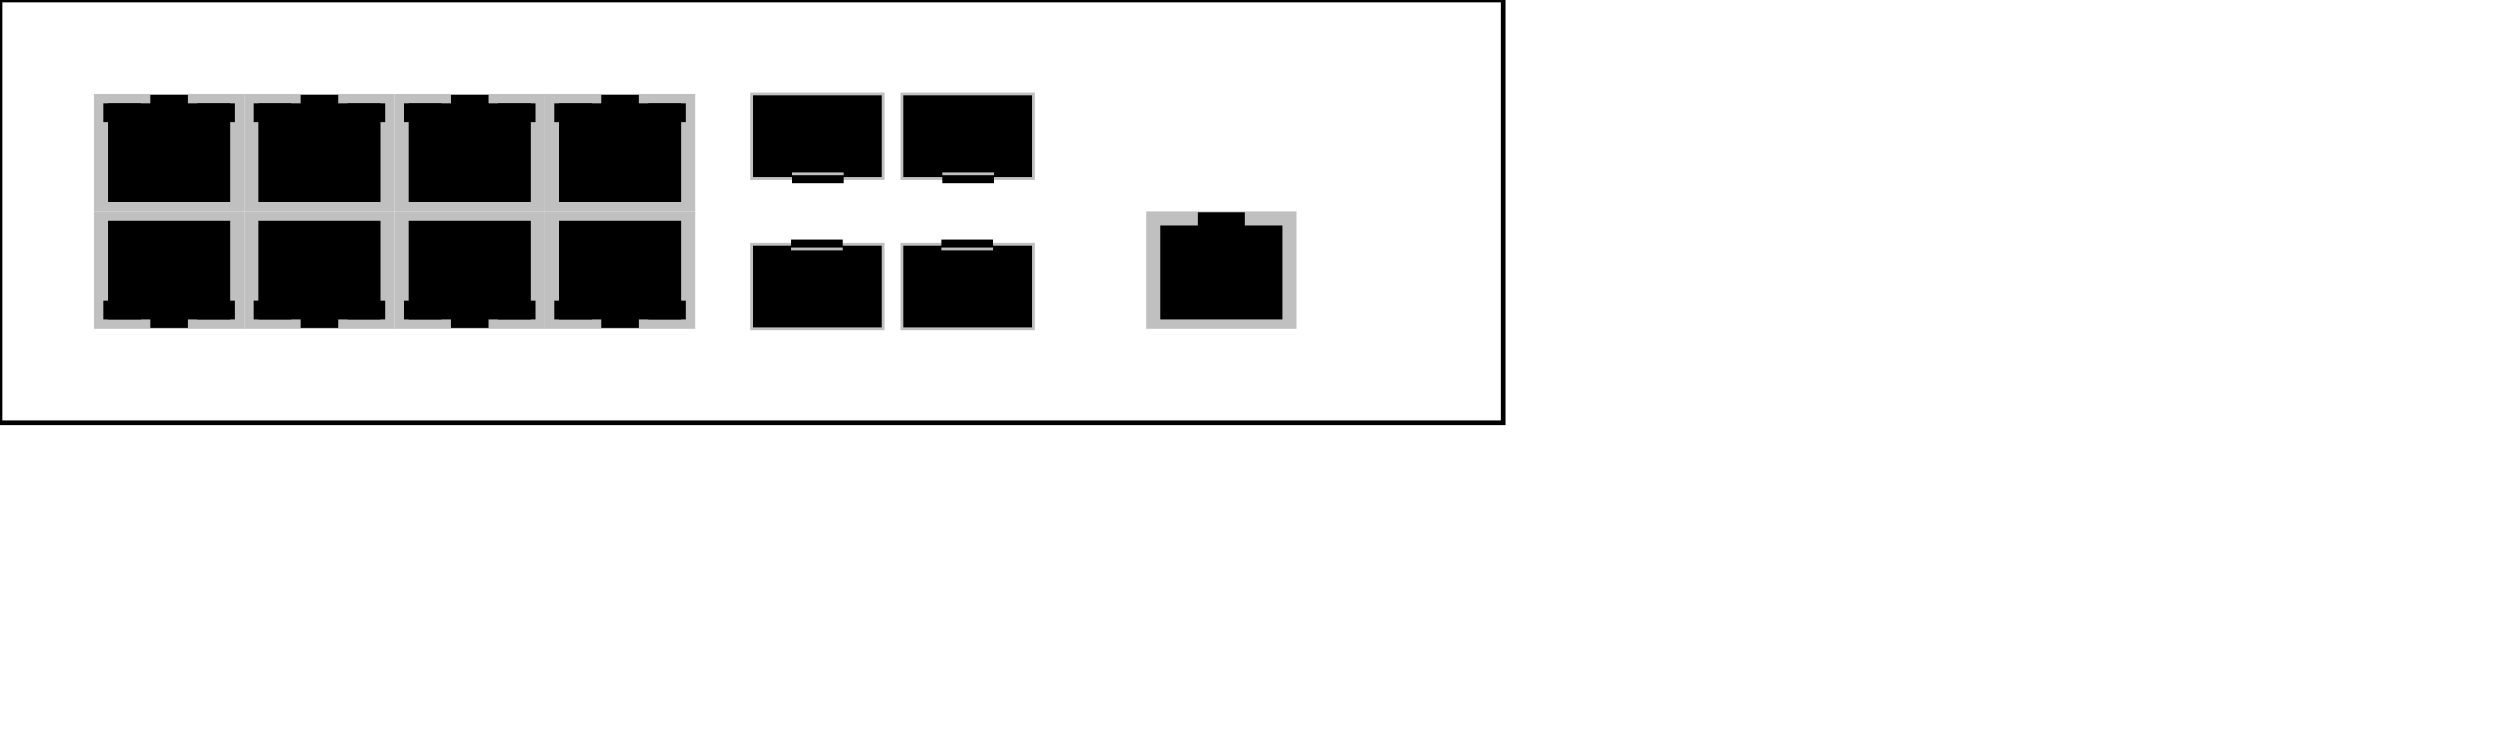
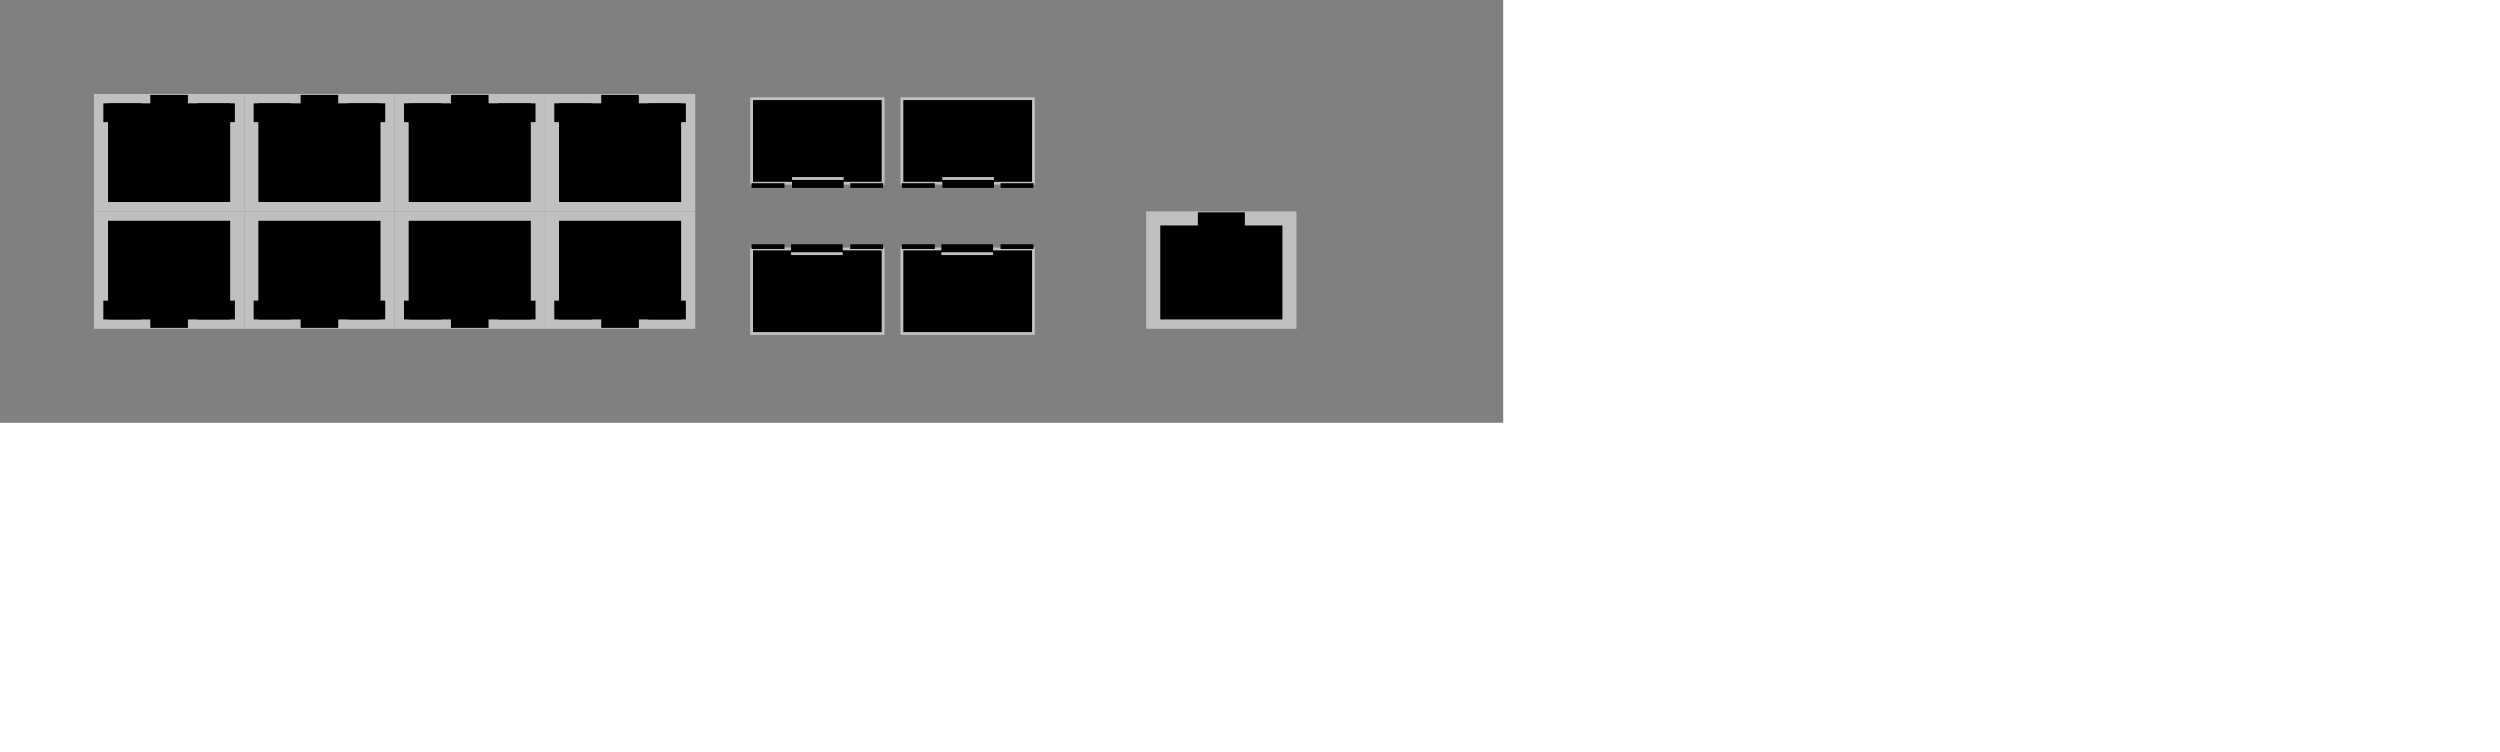
<svg xmlns="http://www.w3.org/2000/svg" width="2661" height="800">
  <style>
    .global {
      fill: transparent;
      stroke: black;
      stroke-width: 5px;
    }

    .led {
      fill: var(--led-color, black);
      animation: color-blink calc(var(--blink-speed, 0)*1s) infinite alternate;
    }

    @keyframes color-blink {
      to {
        fill: black;
      }
    }
  </style>
  <symbol>
    <g id="eport1" stroke-width="0px">
      <rect width="160" height="125" fill="silver" />
      <rect x="15" y="10" width="130" height="105" fill="black" />
      <rect x="60" y="1" width="40" height="10" fill="black" />
      <g id="elight1" class="led">
        <rect x="10" y="10" width="40" height="20" />
        <rect x="110" y="10" width="40" height="20" />
      </g>
    </g>
    <use id="eport2" href="#eport1" transform="rotate(180 80 62.5)" />
-     <g id="fport1" stroke="silver">
-       <rect width="140" height="90" fill="black" stroke-width="3px" />
-       <g id="flight1" class="led">
-         <rect x="42" y="-5" width="55" height="10" stroke-width="0px" />
+     <g id="fport1" stroke="silver" stroke-width="3px" fill="black">
+       <rect y="5" width="140" height="90" />
+       <rect x="42" width="55" height="10" stroke-width="0px" />
+       <path d="m 42 10 l 55 0" />
+       <g id="flight1" class="led" stroke-width="0px">
+         <rect width="35" height="5" />
+         <rect x="105" width="35" height="5" />
      </g>
-       <path d="m 42 5 l 55 0" stroke-width="3px" />
    </g>
-     <use id="fport2" href="#fport1" transform="rotate(180 70 42.5)" />
+     <use id="fport2" href="#fport1" transform="rotate(180 70 47.5)" />
    <g id="serial1" stroke-width="0px">
      <rect width="160" height="125" fill="silver" />
      <rect x="15" y="15" width="130" height="100" fill="black" />
      <rect x="55" y="1" width="50" height="15" fill="black" />
    </g>
    <use id="serial2" href="#serial1" transform="rotate(180 80 62.5)" />
  </symbol>
  <g class="global">
-     <rect width="1600" height="450" />
+     <rect width="1600" height="450" fill="gray" stroke-width="0px" />
    <use href="#eport1" id="port1" x="100" y="100" style="--led-color:#2ef055;--blink-speed:0.1;" />
    <use href="#eport2" id="port2" x="100" y="225" style="--led-color:#e42121;" />
    <use href="#eport1" id="port3" x="260" y="100" style="--led-color:#2ef055;--blink-speed:0.1;" />
    <use href="#eport2" id="port4" x="260" y="225" style="--led-color:black;" />
    <use href="#eport1" id="port5" x="420" y="100" style="--led-color:#2ef055;--blink-speed:0.1;" />
    <use href="#eport2" id="port6" x="420" y="225" style="--led-color:#fae70f;--blink-speed:0.5;" />
    <use href="#eport1" id="port7" x="580" y="100" style="--led-color:#2ef055;--blink-speed:0.1;" />
    <use href="#eport2" id="port8" x="580" y="225" style="--led-color:#fae70f;--blink-speed:0.5;" />
    <use href="#fport2" id="port9" x="800" y="105" style="--led-color:#2ef055;--blink-speed:0.1;" />
    <use href="#fport1" id="port10" x="800" y="260" style="--led-color:#2ef055;--blink-speed:0.1;" />
    <use href="#fport2" id="port11" x="960" y="105" style="--led-color:black;" />
    <use href="#fport1" id="port12" x="960" y="260" style="--led-color:black;" />
    <use href="#serial1" id="serial1" x="1220" y="225" style="--led-color:black;" />
-     <text id="desc" x="0" y="500" />
    <path desc="align line" d="m 0 100 l 0 250 l 1600 0  l 0 -250 z" visibility="hidden" />
  </g>
+   <text id="desc" x="0" y="500" />
</svg>
